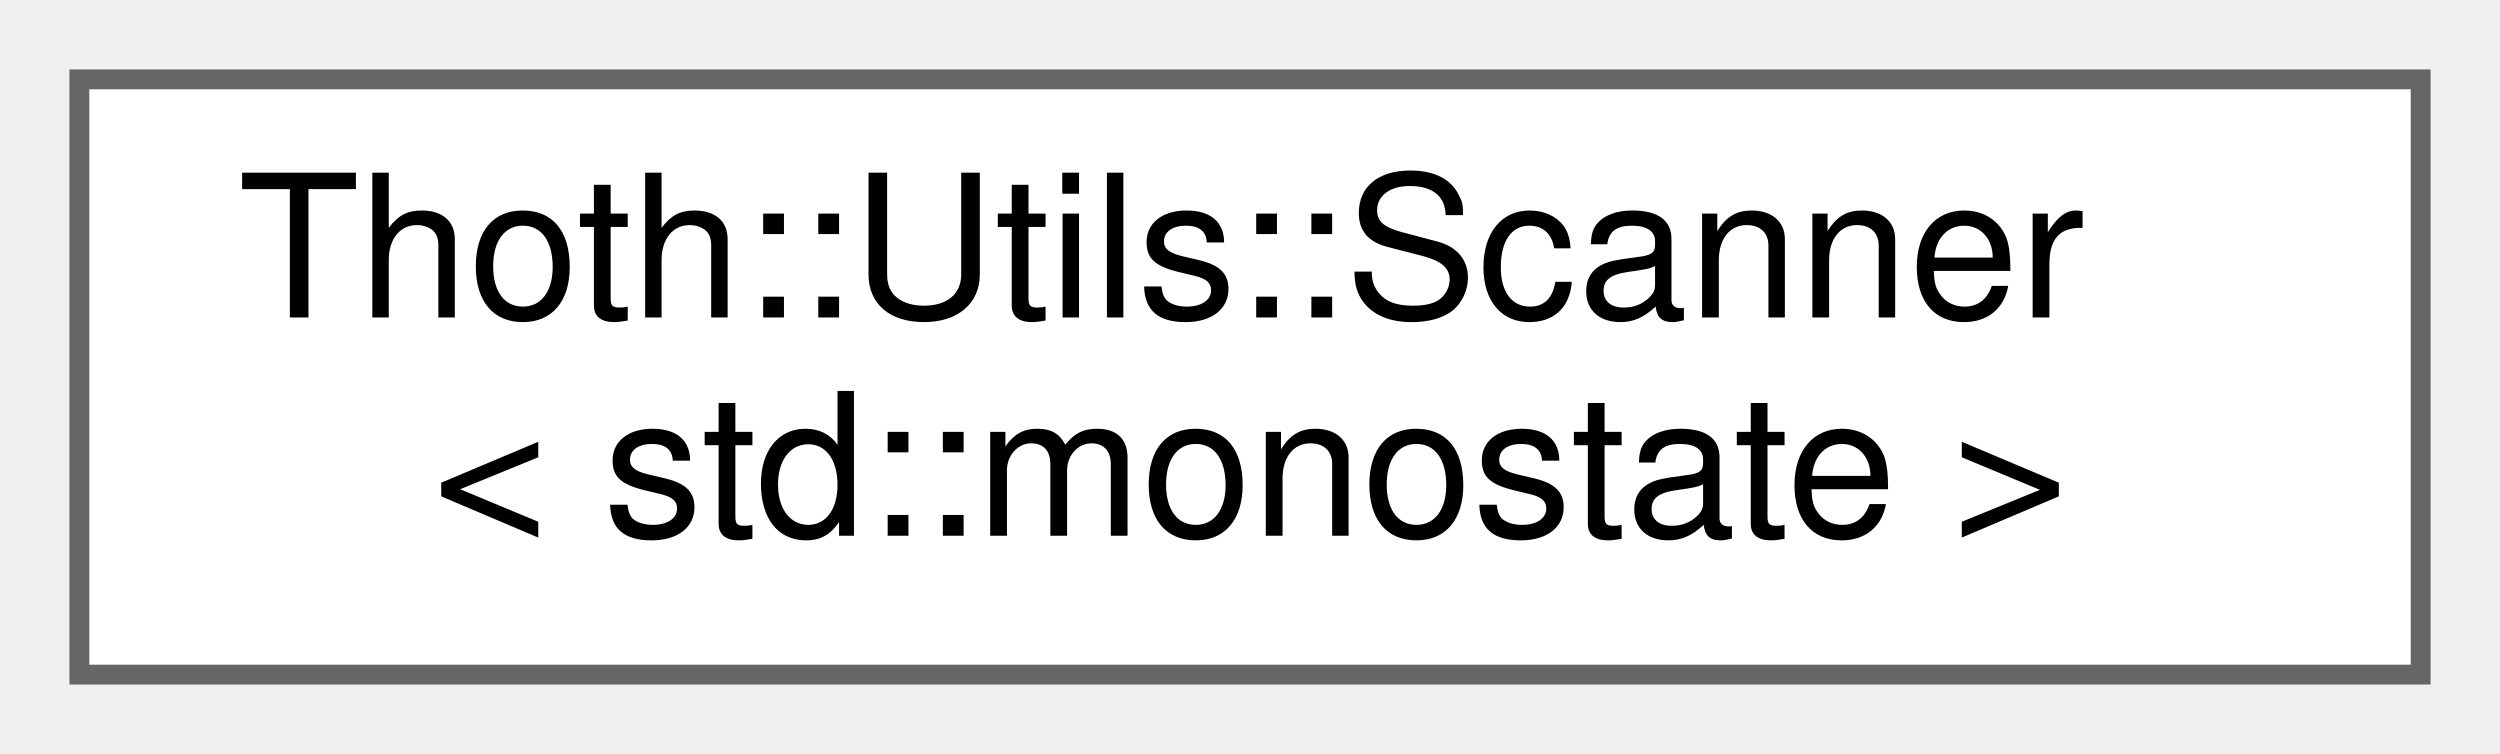
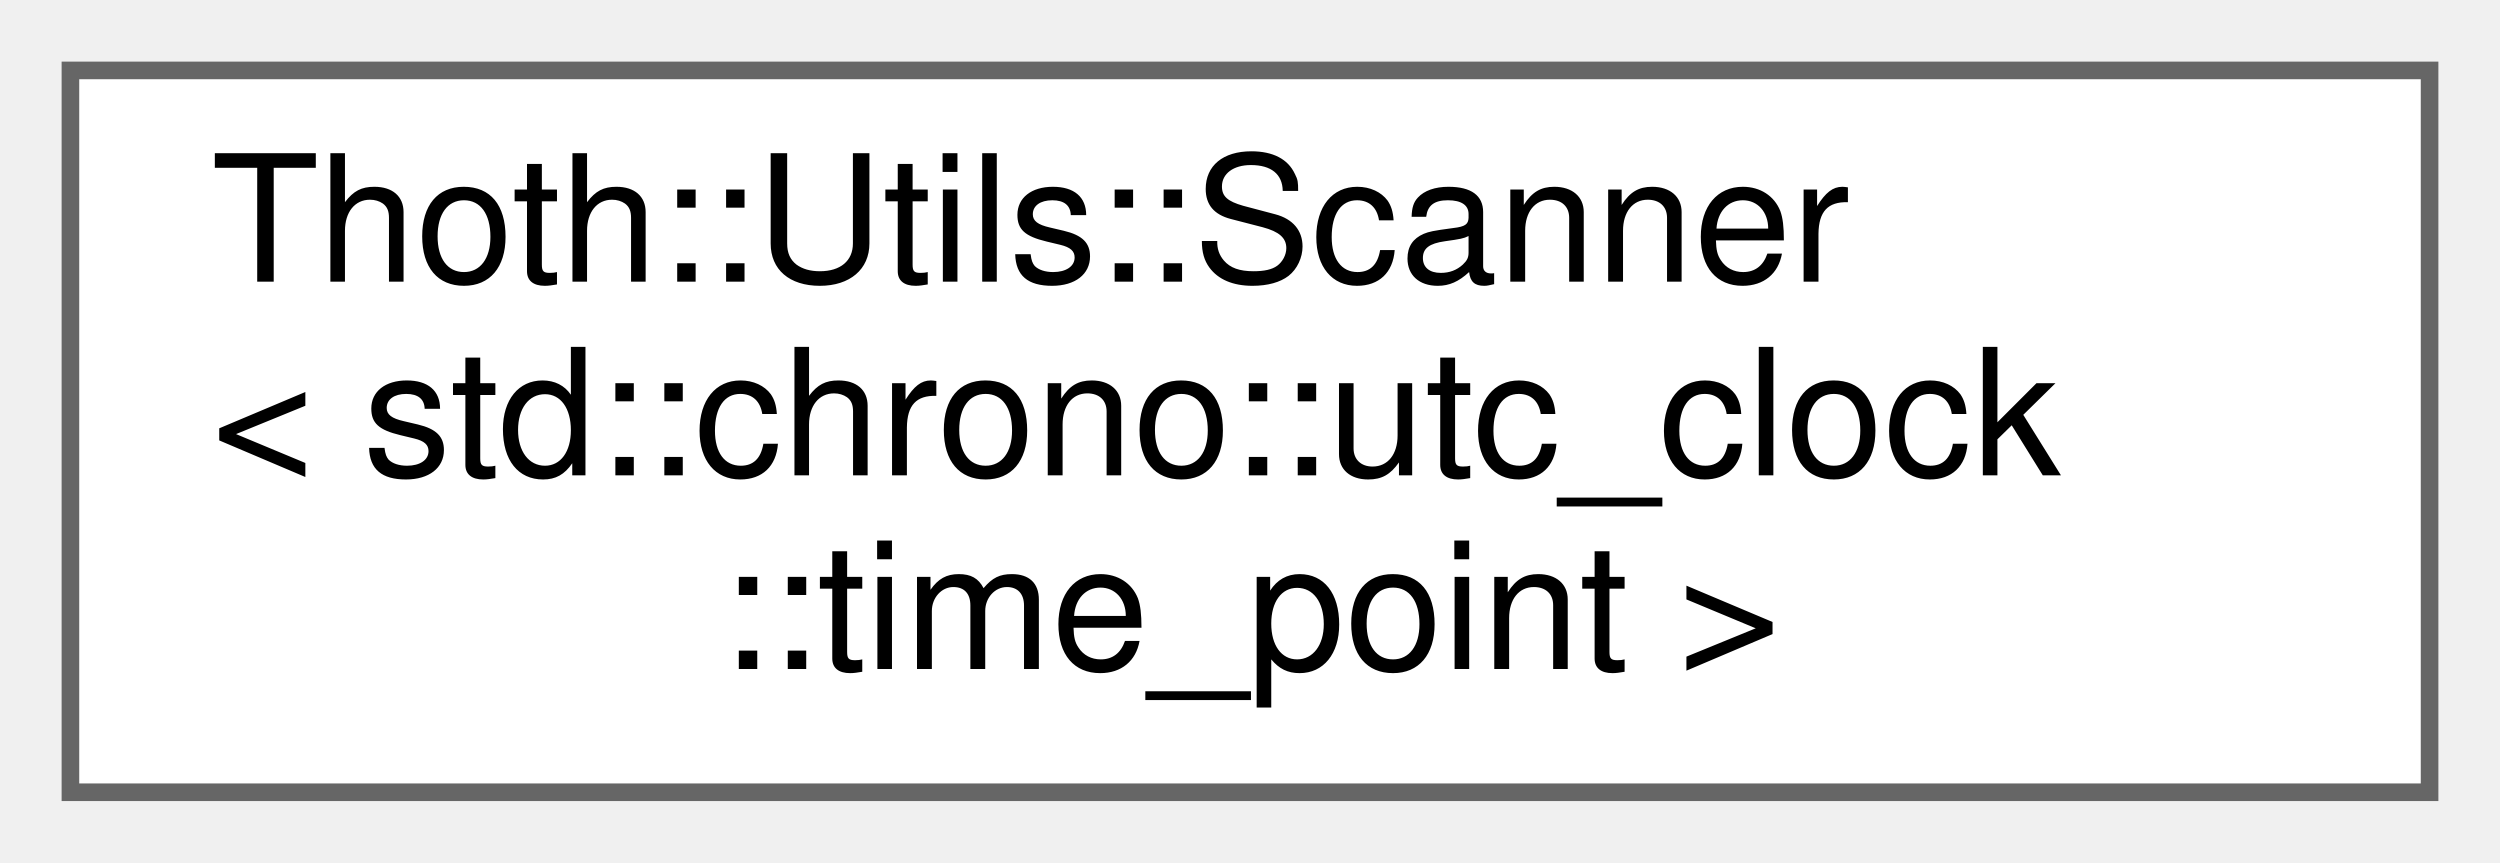
- <svg xmlns="http://www.w3.org/2000/svg" xmlns:xlink="http://www.w3.org/1999/xlink" width="126pt" height="38pt" viewBox="0.00 0.00 126.00 38.00">
-   <g id="graph0" class="graph" transform="scale(1 1) rotate(0) translate(4 34)">
+ <svg xmlns="http://www.w3.org/2000/svg" xmlns:xlink="http://www.w3.org/1999/xlink" width="142pt" height="49pt" viewBox="0.00 0.00 142.00 49.00">
+   <g id="graph0" class="graph" transform="scale(1 1) rotate(0) translate(4 45)">
    <g id="Node000000" class="node">
      <g id="a_Node000000">
-         <a xlink:href="struct_thoth_1_1_utils_1_1_scanner_3_01std_1_1monostate_01_4.html" target="_top" xlink:title=" ">
-           <polygon fill="white" stroke="#666666" points="118,-30 0,-30 0,0 118,0 118,-30" />
-           <text text-anchor="start" x="8" y="-18" font-family="Helvetica,sans-Serif" font-size="10.00">Thoth::Utils::Scanner</text>
-           <text text-anchor="middle" x="59" y="-7" font-family="Helvetica,sans-Serif" font-size="10.00">&lt; std::monostate &gt;</text>
+         <a xlink:href="struct_thoth_1_1_utils_1_1_scanner_3_01std_1_1chrono_1_1utc__clock_1_1time__point_01_4.html" target="_top" xlink:title=" ">
+           <polygon fill="white" stroke="#666666" points="134,-41 0,-41 0,0 134,0 134,-41" />
+           <text text-anchor="start" x="8" y="-29" font-family="Helvetica,sans-Serif" font-size="10.00">Thoth::Utils::Scanner</text>
+           <text text-anchor="start" x="8" y="-18" font-family="Helvetica,sans-Serif" font-size="10.00">&lt; std::chrono::utc_clock</text>
+           <text text-anchor="middle" x="67" y="-7" font-family="Helvetica,sans-Serif" font-size="10.00">::time_point &gt;</text>
        </a>
      </g>
    </g>
  </g>
</svg>
